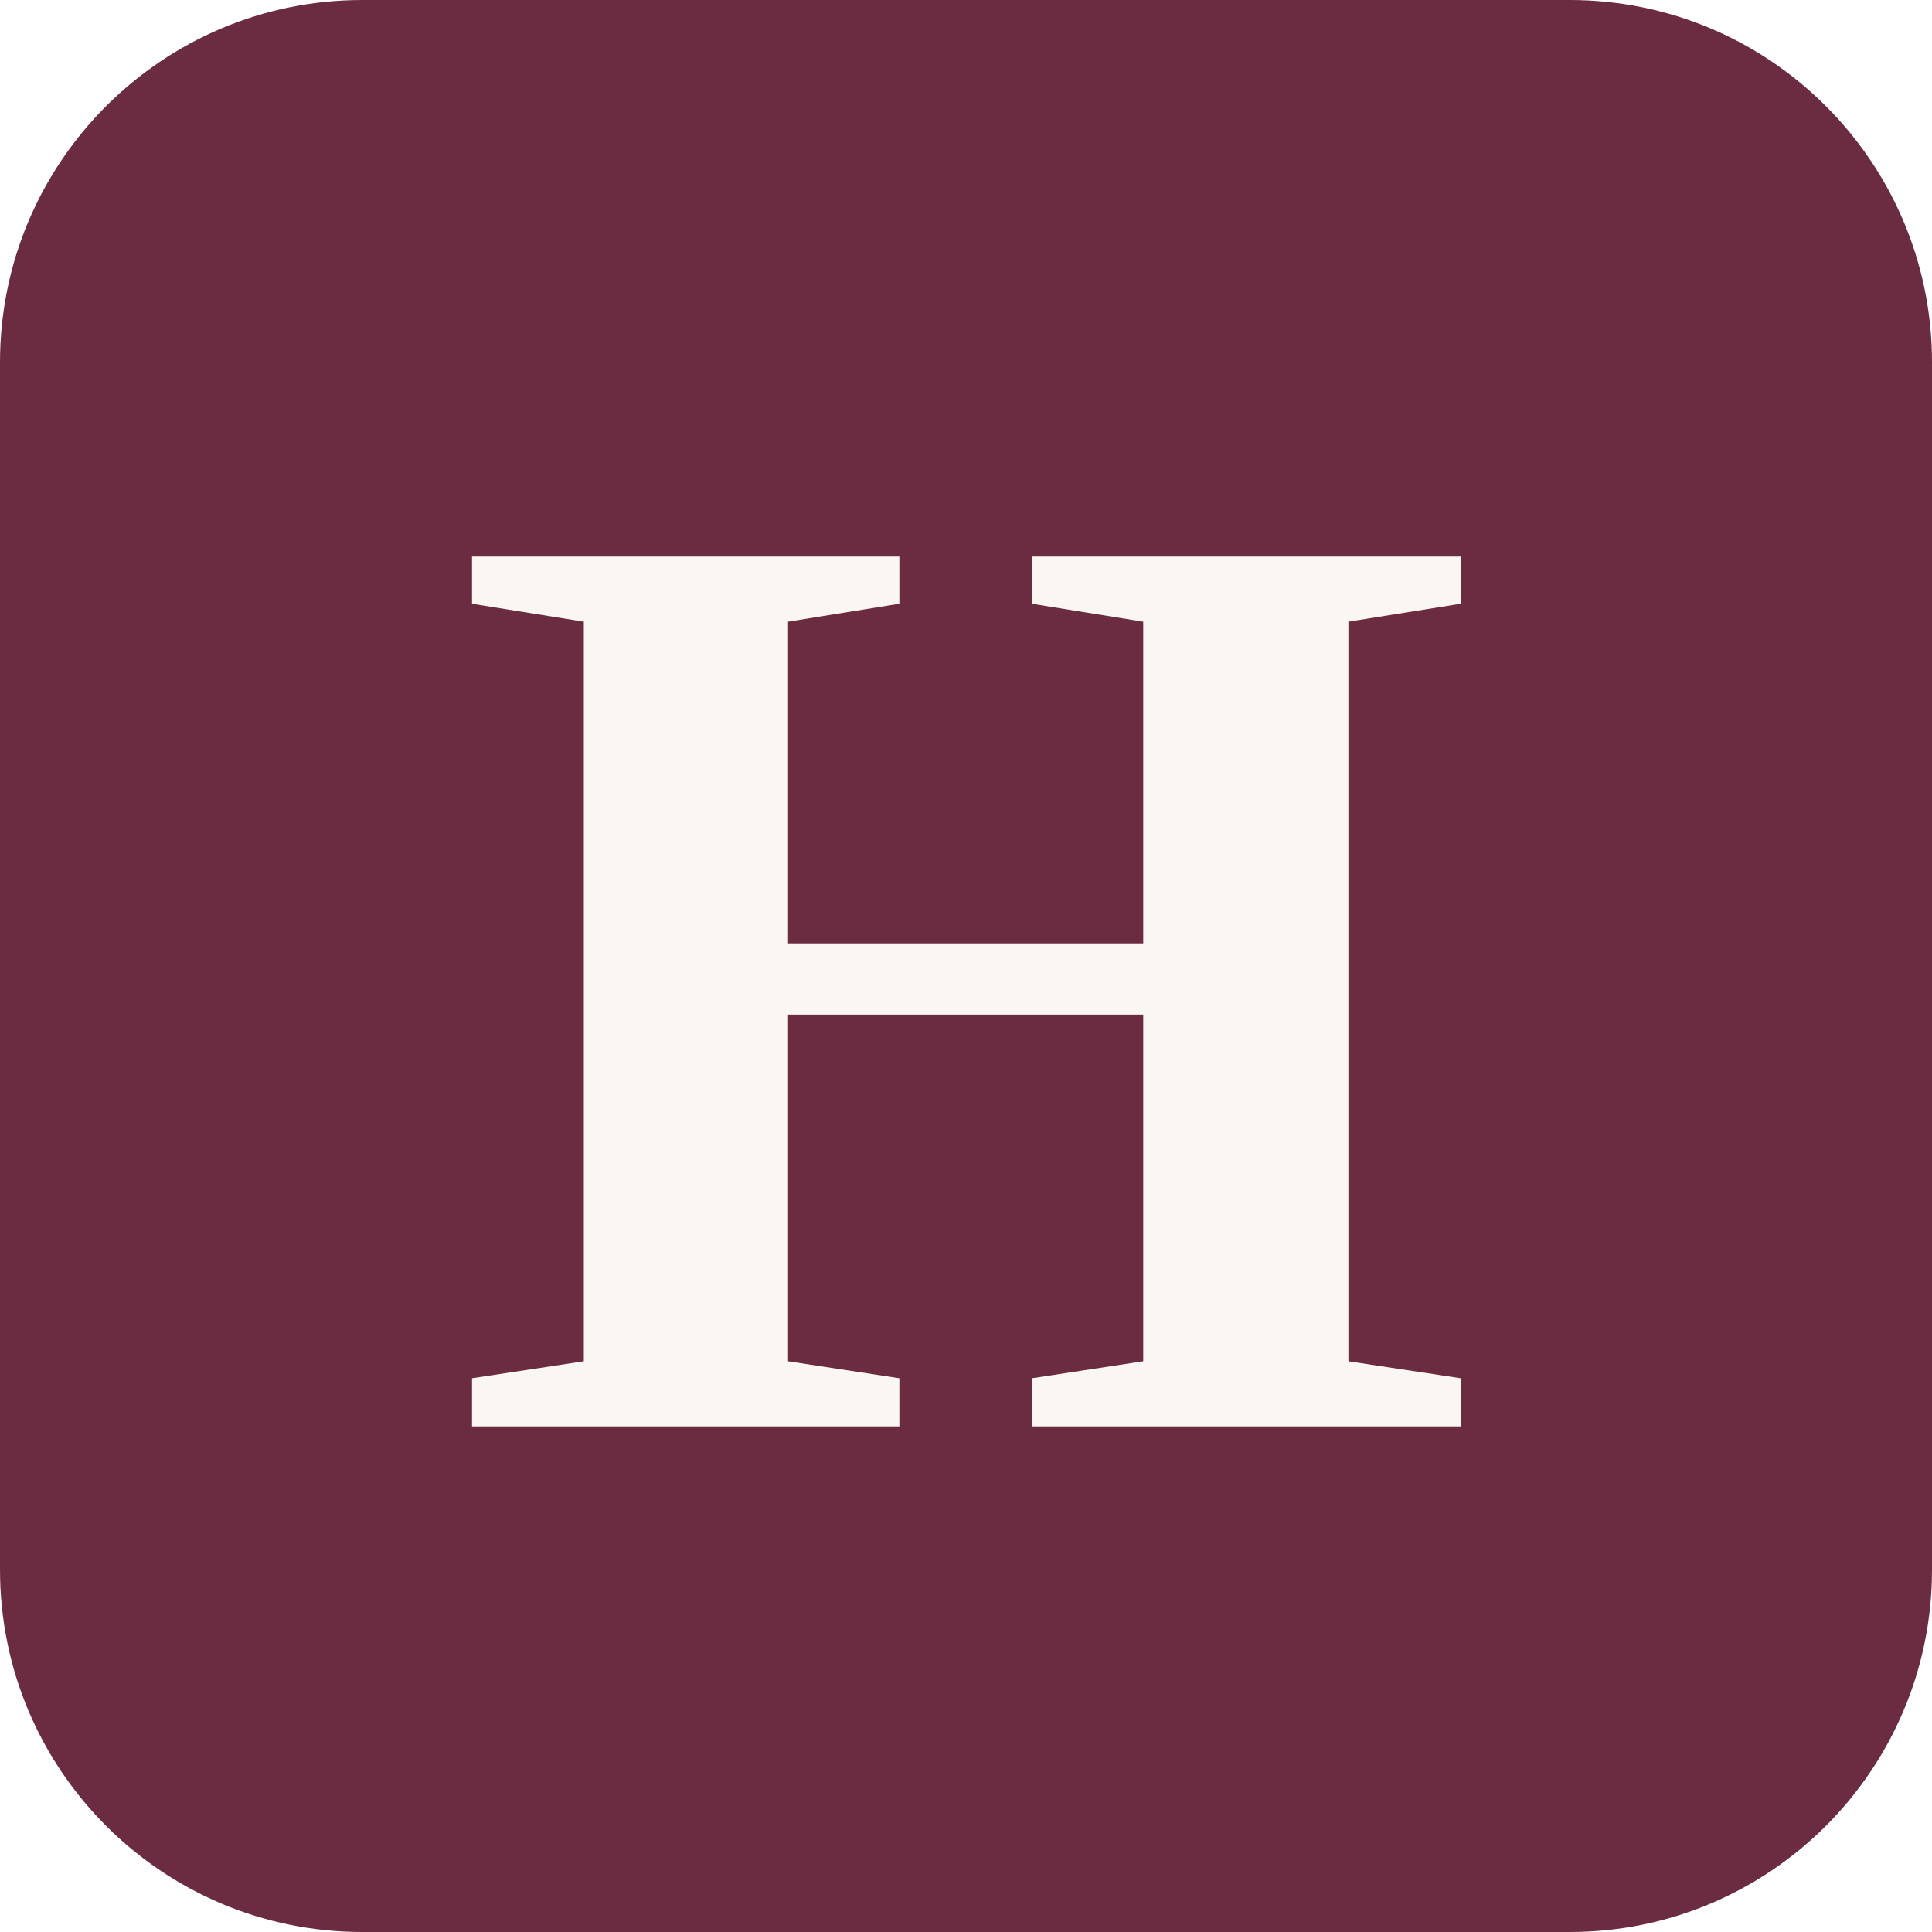
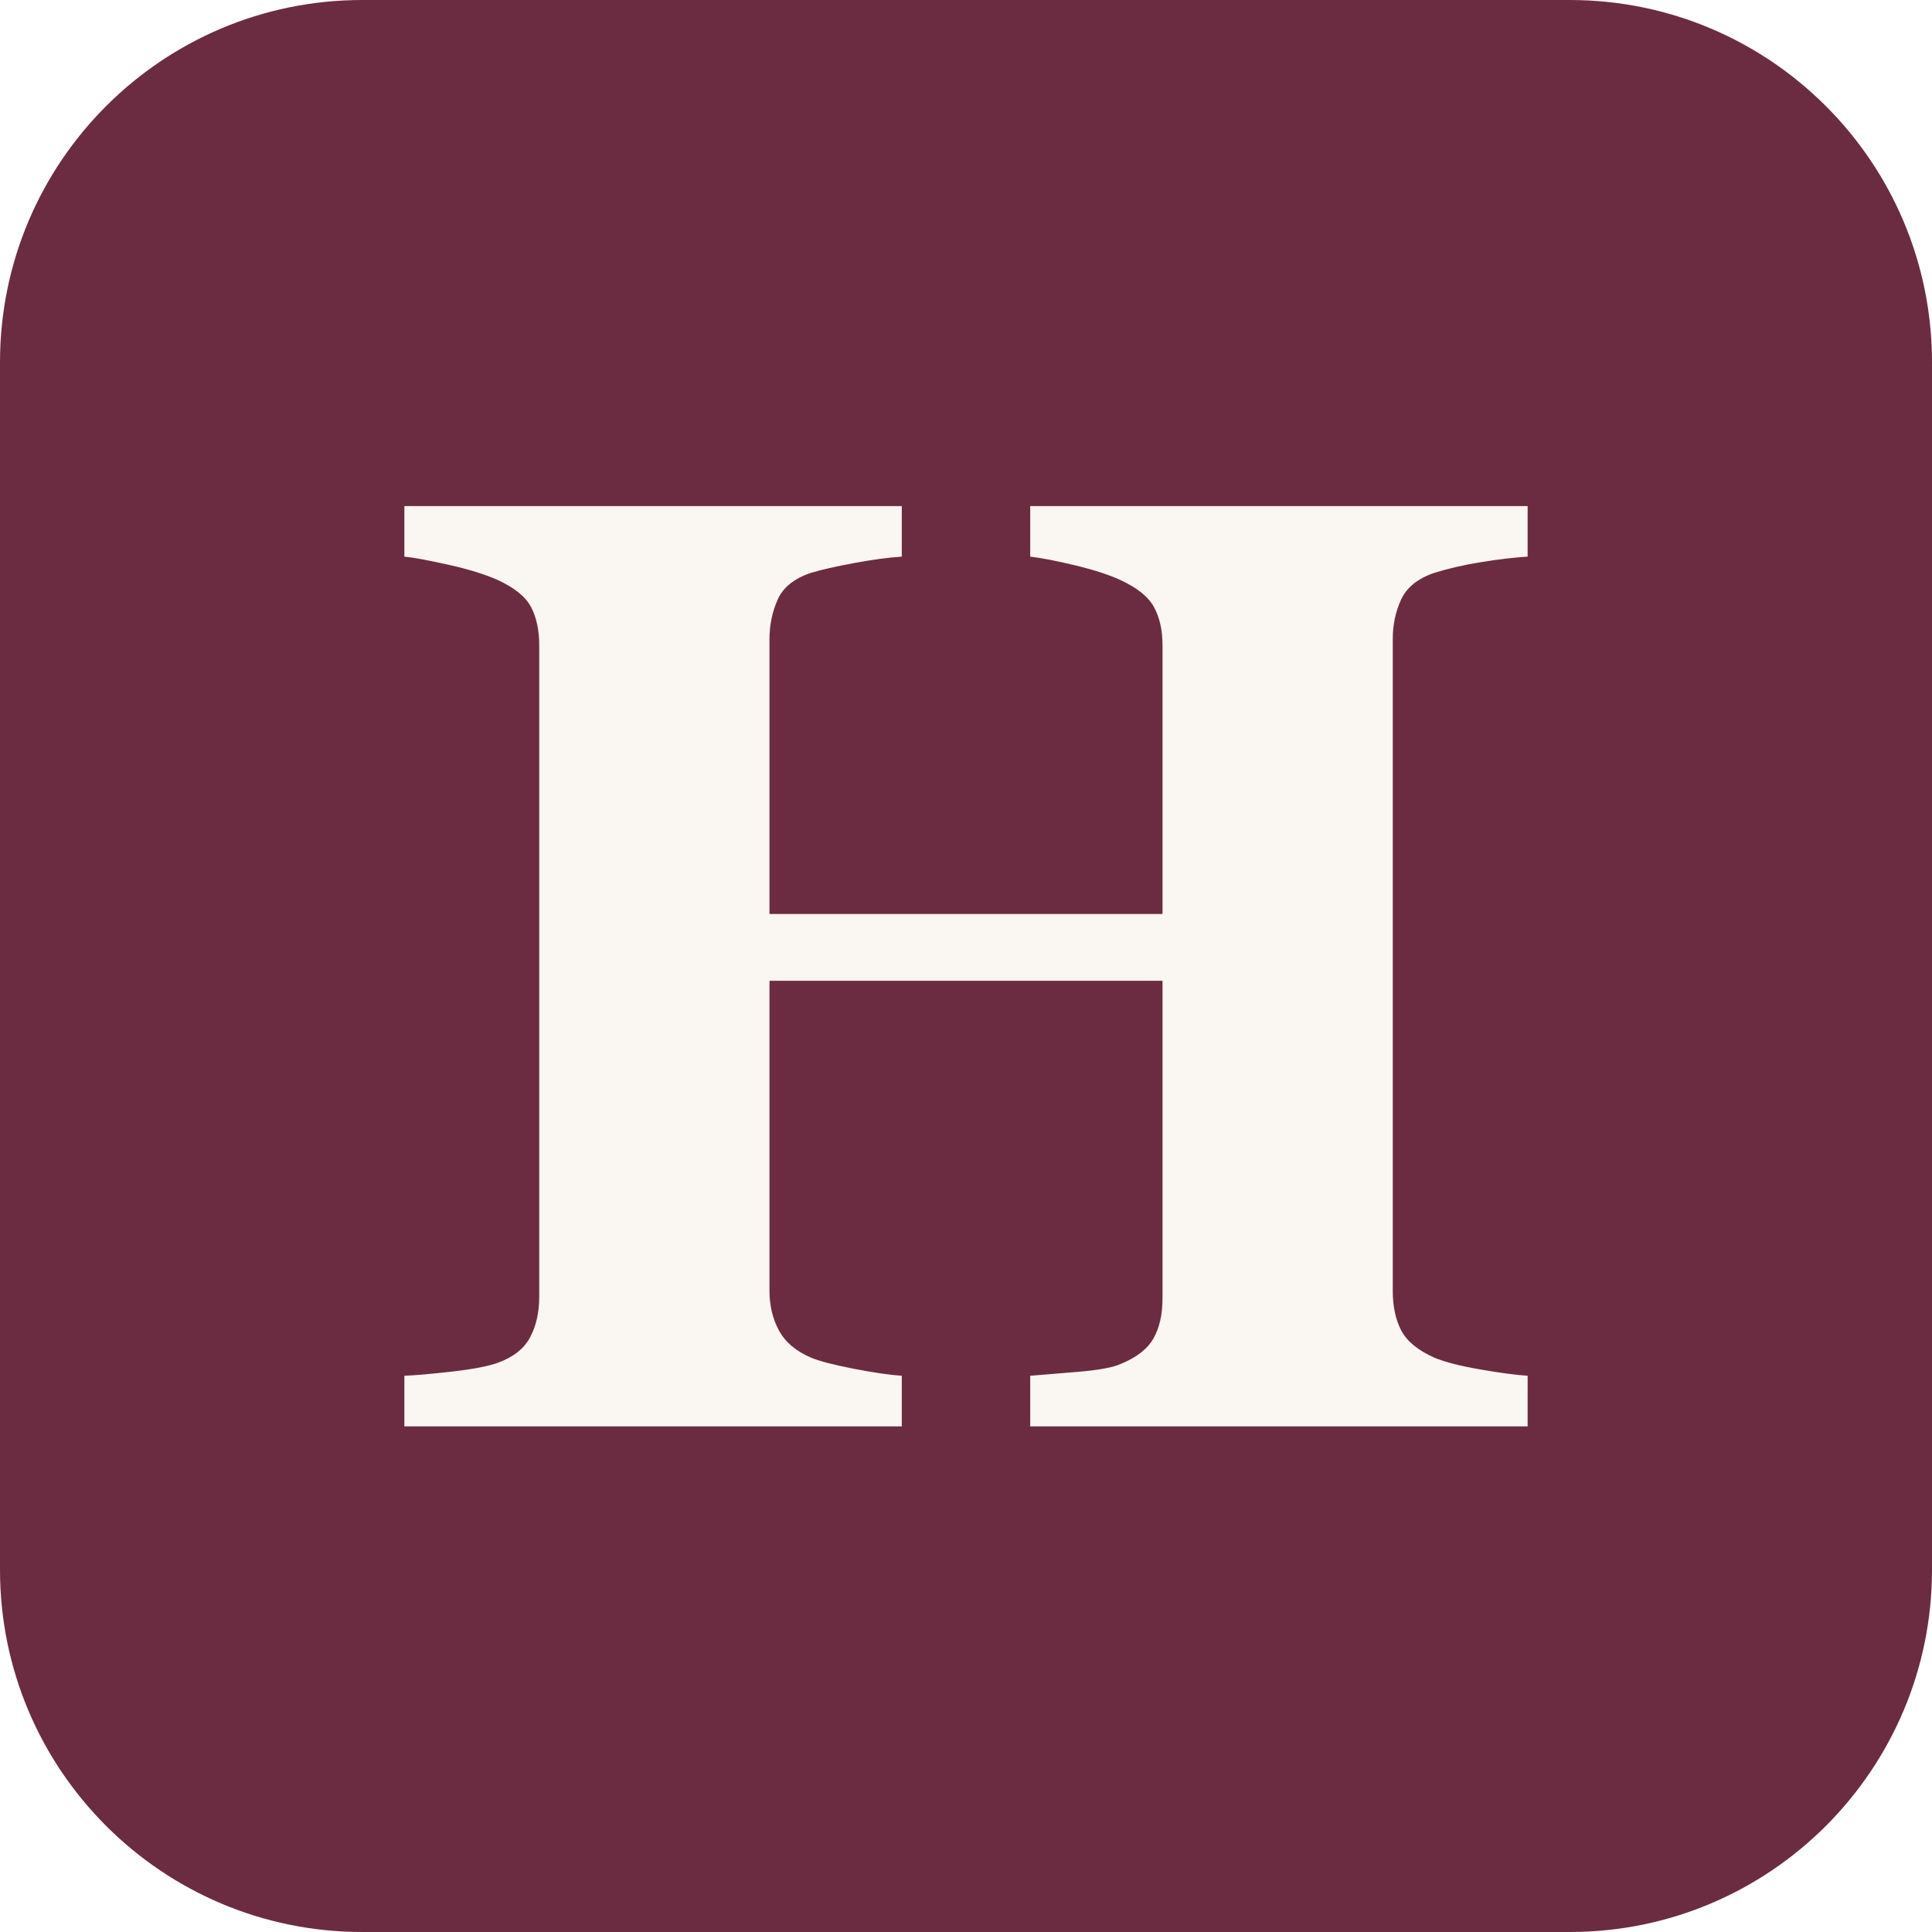
<svg xmlns="http://www.w3.org/2000/svg" viewBox="0 0 64 64">
  <rect width="64" height="64" rx="12" fill="#6b2c41" />
-   <text x="32" y="47.25" fill="#faf6f1" font-family="Georgia, 'Times New Roman', serif" font-weight="600" font-size="44" text-anchor="middle">H</text>
+   <path d="M50.605 45.574L50.605 47.250L34.127 47.250L34.127 45.574Q34.664 45.531 35.695 45.445Q36.727 45.359 37.113 45.188Q37.908 44.865 38.209 44.339Q38.510 43.813 38.510 42.996L38.510 32.490L25.490 32.490L25.490 42.760Q25.490 43.490 25.802 44.070Q26.113 44.650 26.865 44.973Q27.273 45.145 28.262 45.338Q29.250 45.531 29.873 45.574L29.873 47.250L13.395 47.250L13.395 45.574Q13.932 45.553 14.974 45.435Q16.016 45.316 16.488 45.145Q17.262 44.865 17.563 44.296Q17.863 43.727 17.863 42.953L17.863 21.383Q17.863 20.631 17.595 20.115Q17.326 19.600 16.488 19.213Q15.865 18.934 14.855 18.708Q13.846 18.482 13.395 18.439L13.395 16.764L29.873 16.764L29.873 18.439Q29.207 18.482 28.283 18.654Q27.359 18.826 26.865 18.977Q26.027 19.256 25.759 19.868Q25.490 20.480 25.490 21.168L25.490 30.277L38.510 30.277L38.510 21.383Q38.510 20.631 38.230 20.115Q37.951 19.600 37.113 19.213Q36.555 18.955 35.620 18.729Q34.686 18.504 34.127 18.439L34.127 16.764L50.605 16.764L50.605 18.439Q49.918 18.482 49.059 18.622Q48.199 18.762 47.512 18.977Q46.695 19.256 46.416 19.857Q46.137 20.459 46.137 21.168L46.137 42.760Q46.137 43.533 46.416 44.070Q46.695 44.607 47.512 44.973Q48.027 45.188 49.005 45.359Q49.982 45.531 50.605 45.574" fill="#faf6f1" />
</svg>
